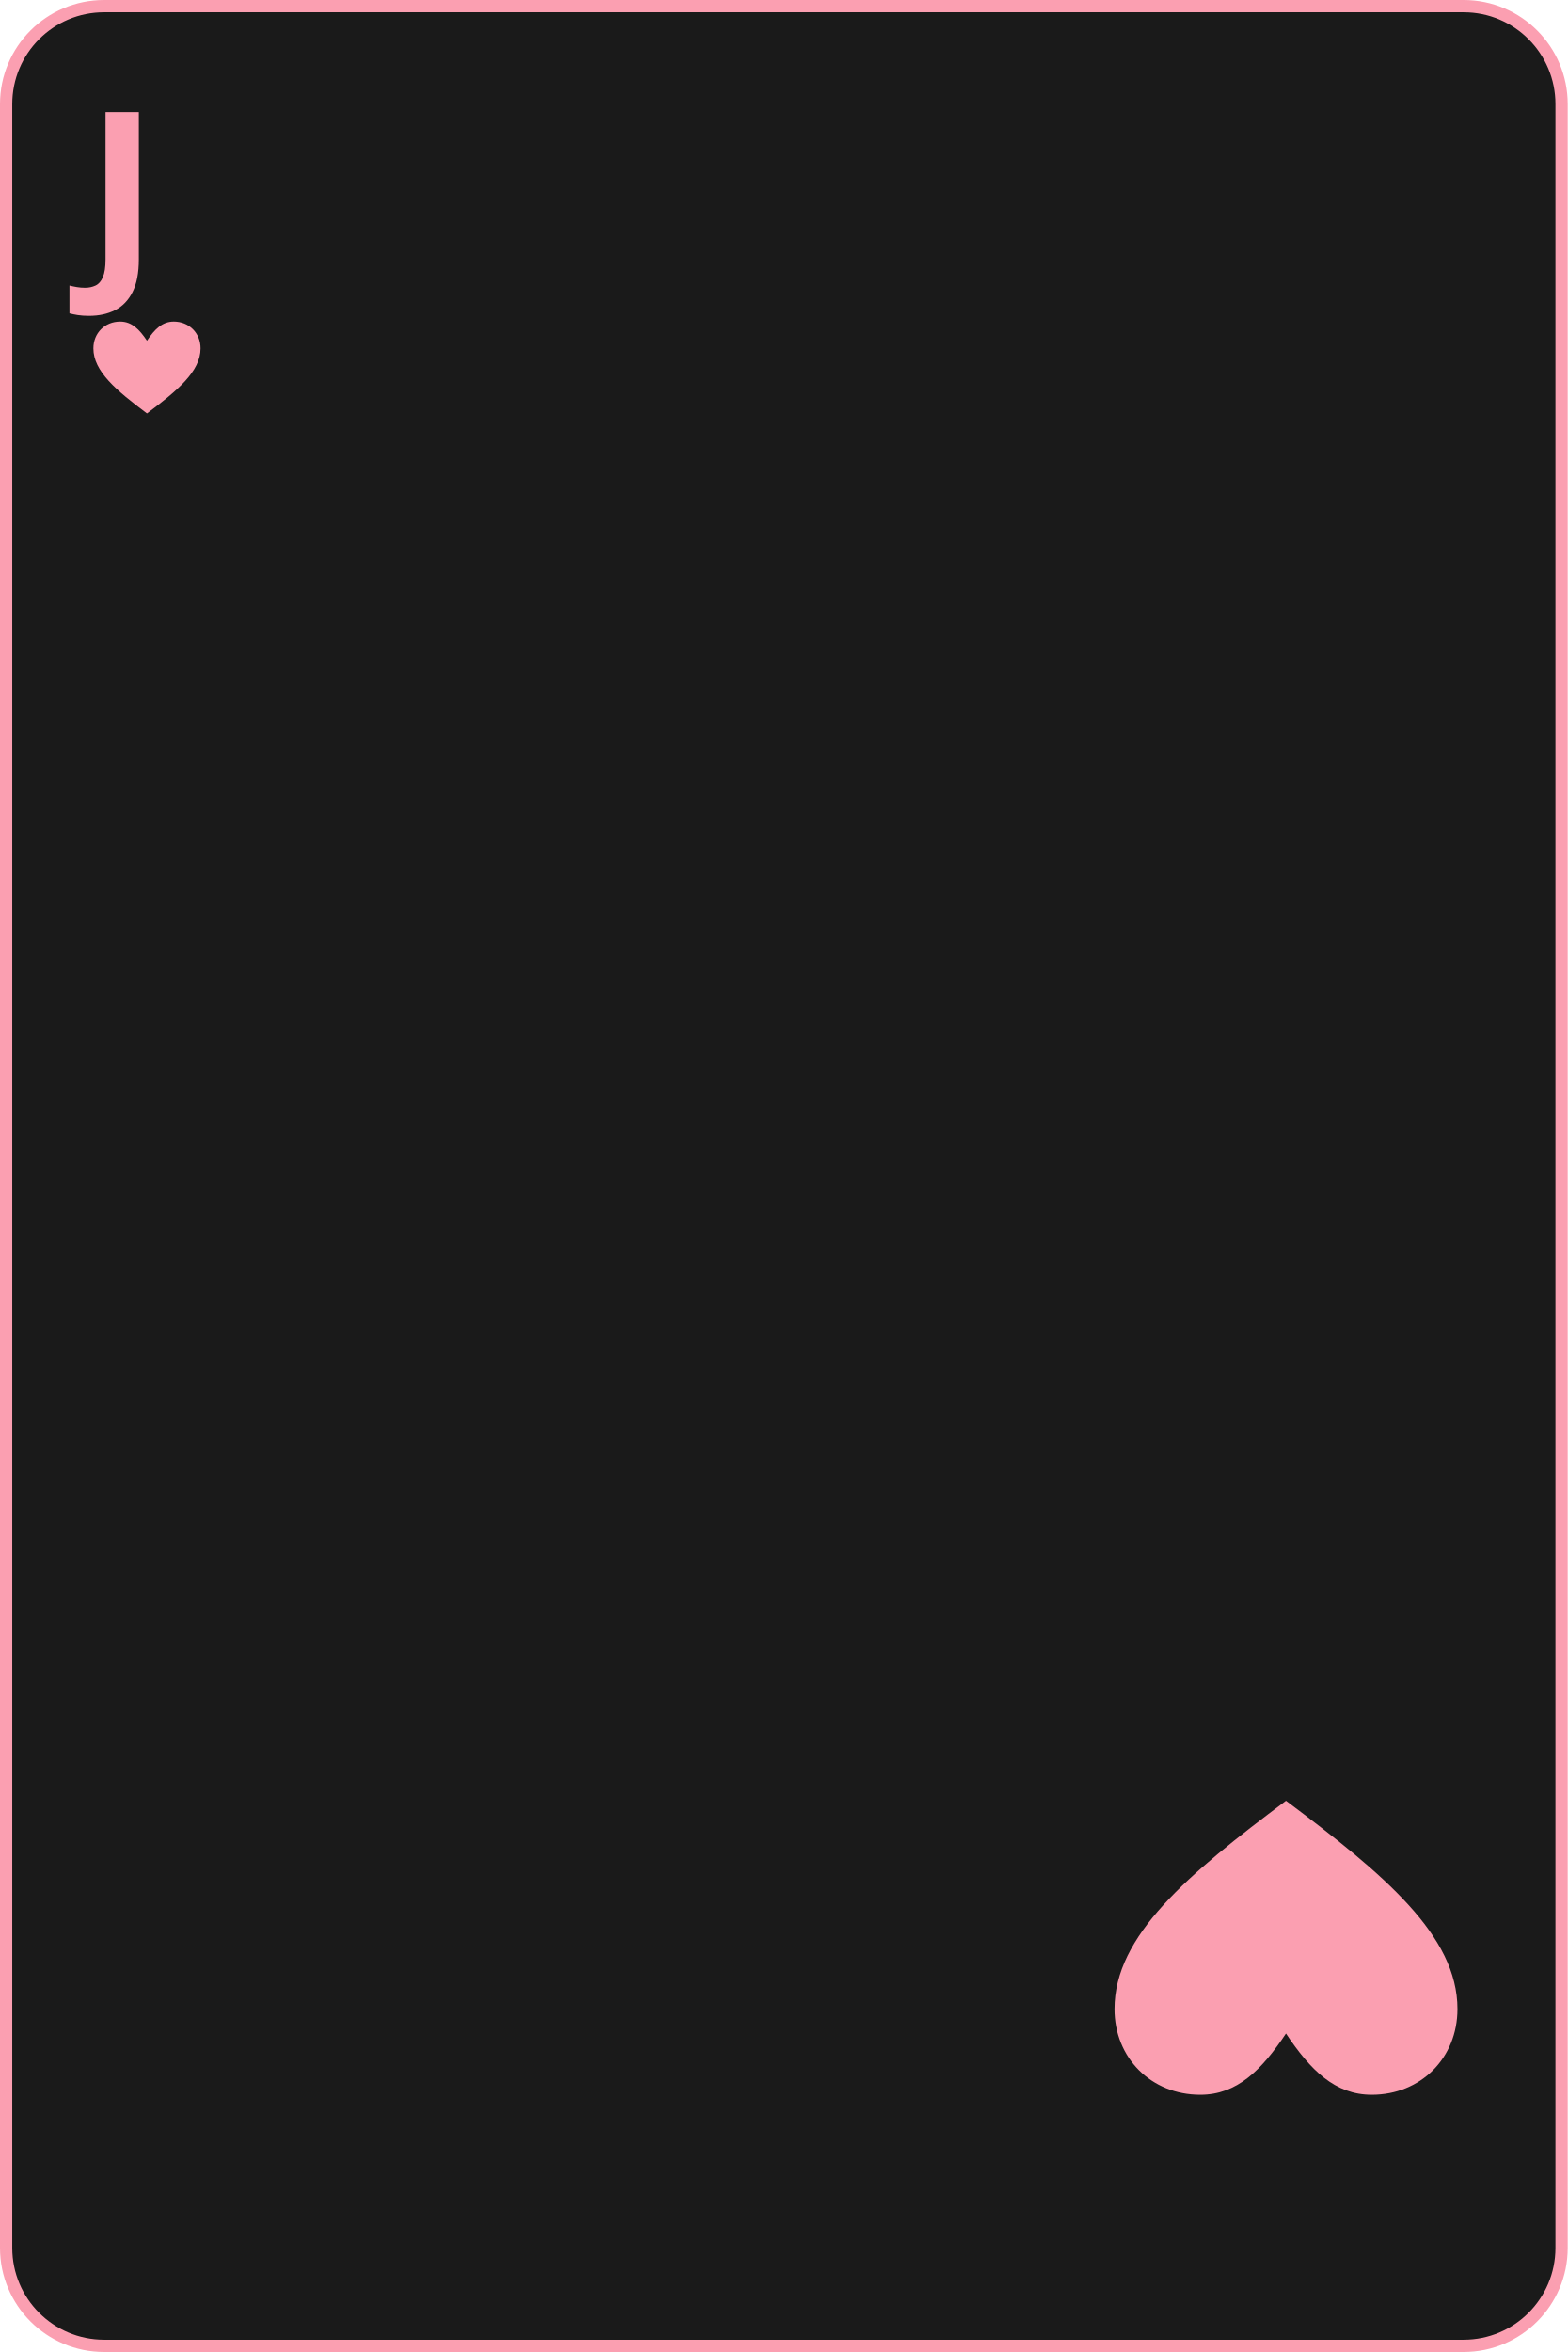
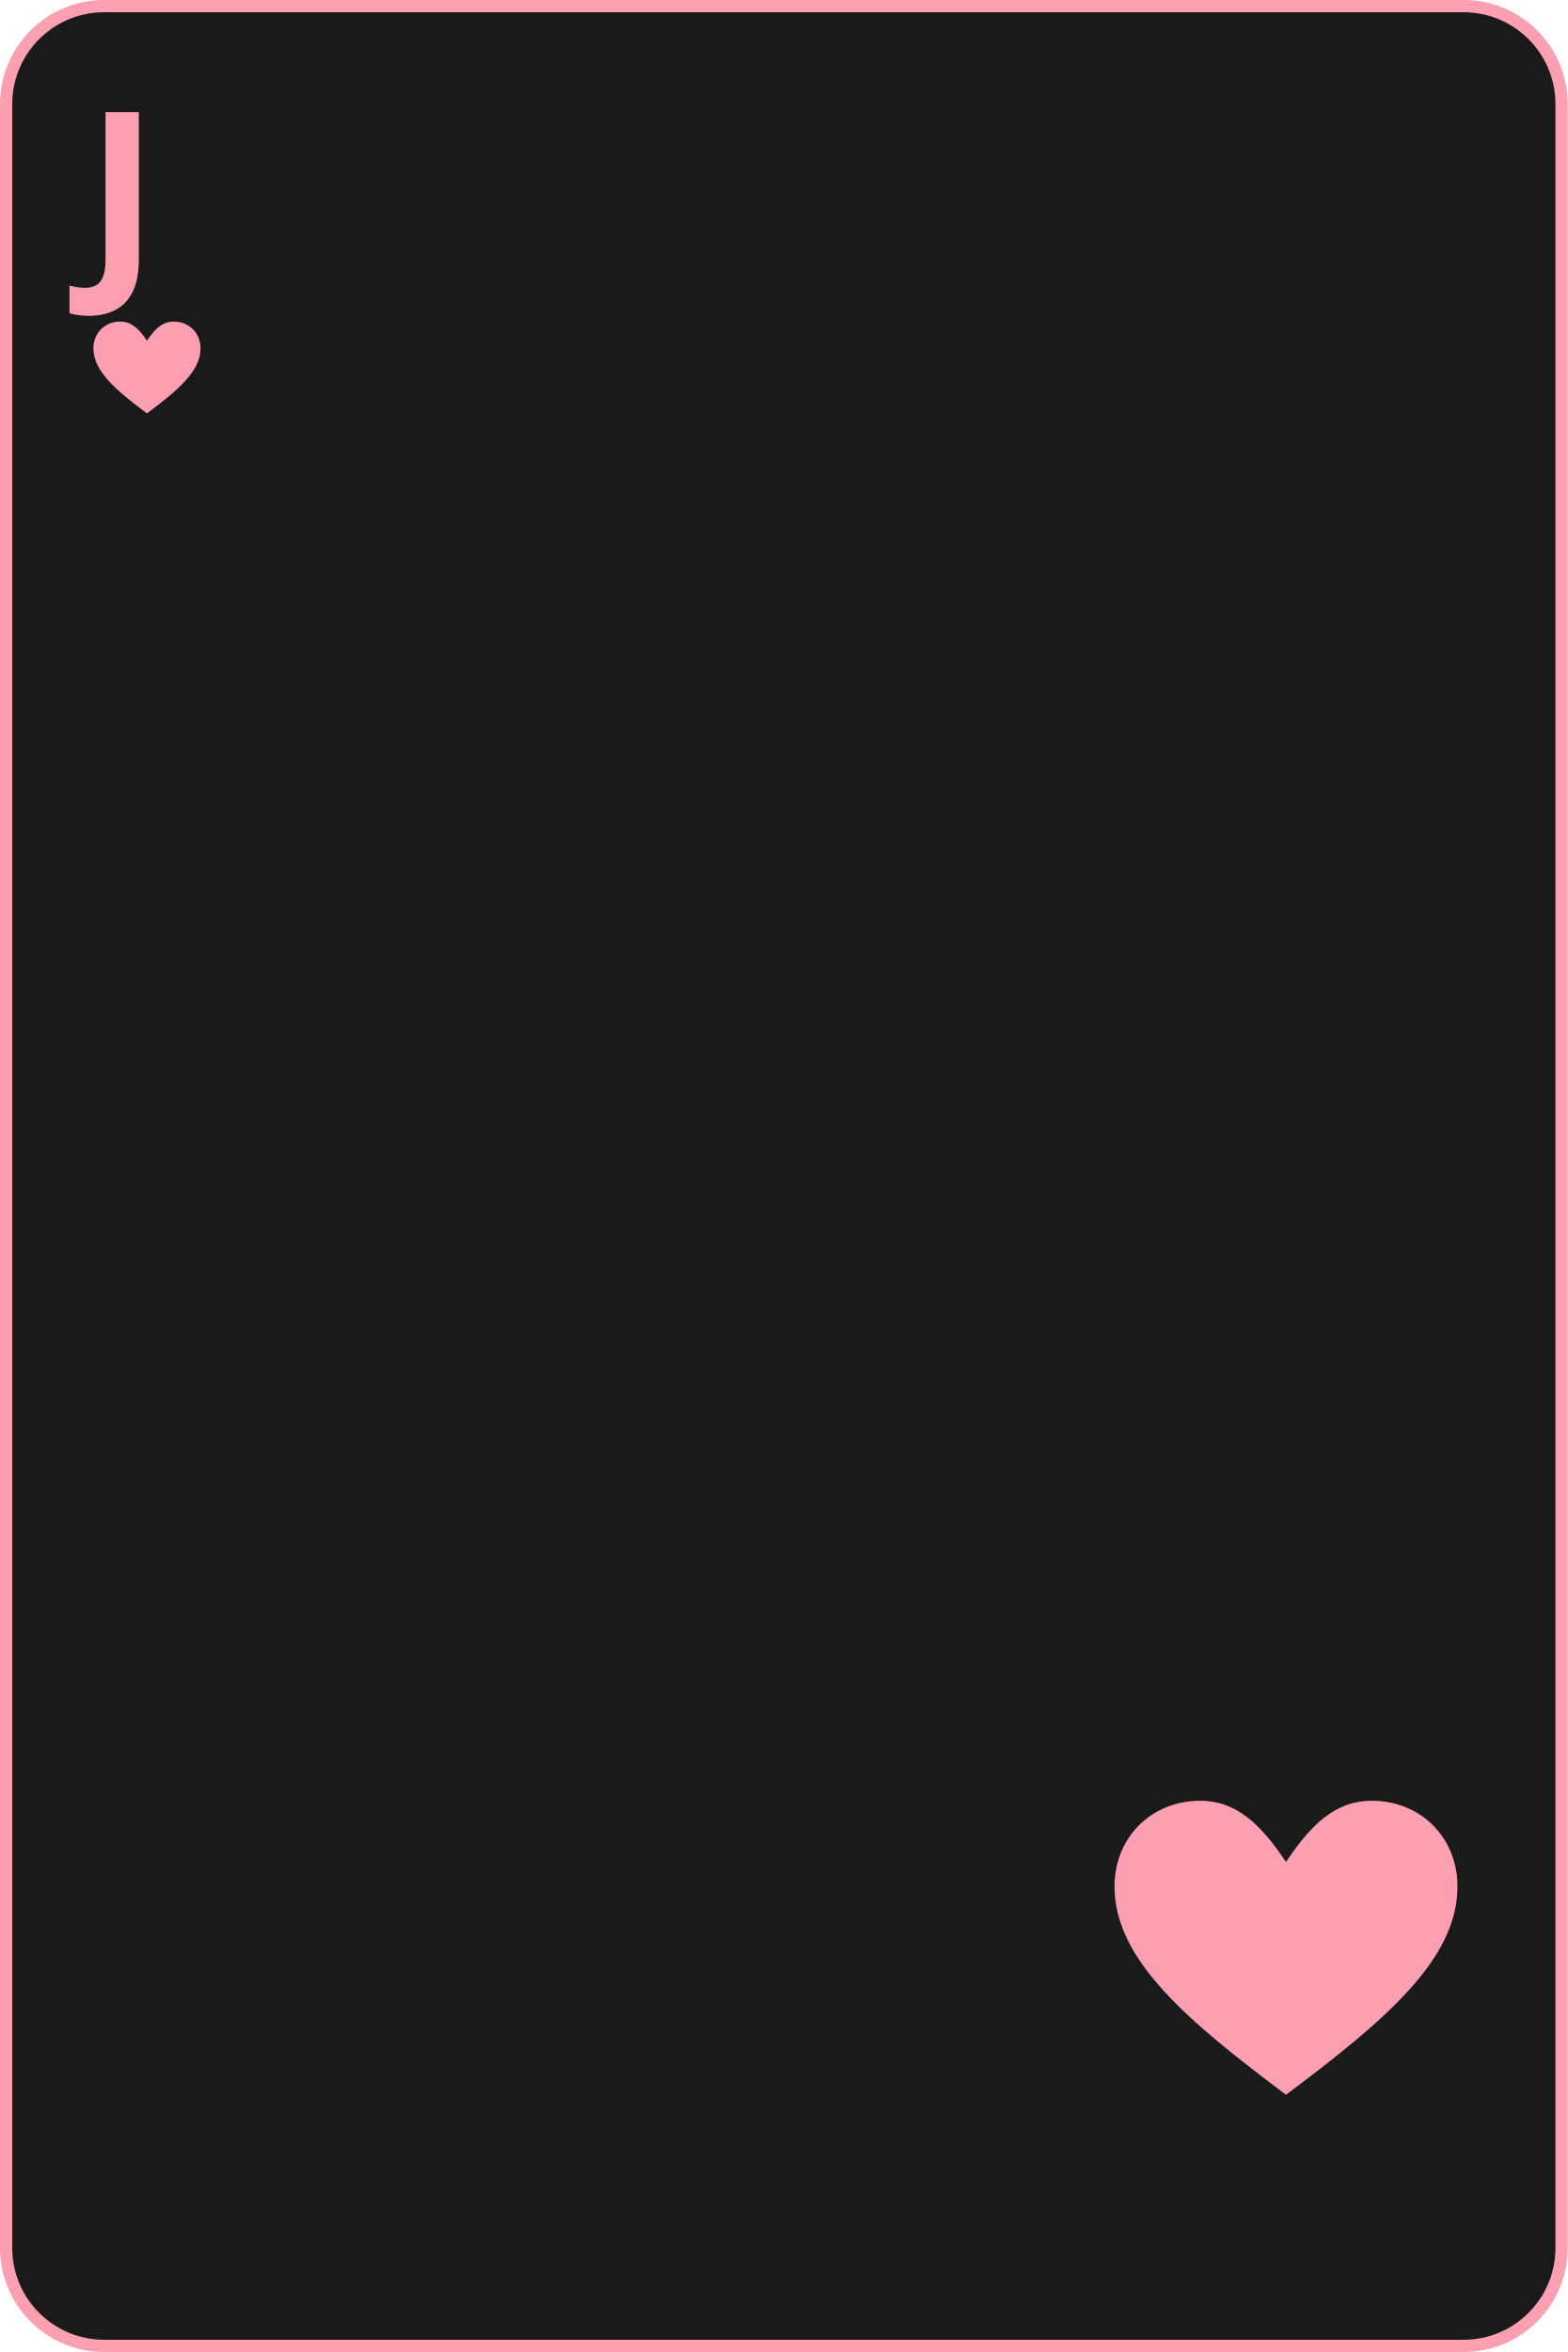
<svg xmlns="http://www.w3.org/2000/svg" width="256" height="384" viewBox="0 0 256 384">
  <rect x="1" y="1" width="254" height="382" rx="16" ry="16" fill="#1a1a1a" stroke="#fb9fb1" stroke-width="2" />
  <text x="14" y="44" font-family="Fira Mono" font-size="36" font-weight="700" fill="#fb9fb1">J</text>
  <g transform="translate(14 50) scale(0.625)">
    <path d="M16,28 C 8,22 2,17 2,11 C 2,7 5,4 9,4 C 12,4 14,6 16,9 C 18,6 20,4 23,4 C 27,4 30,7 30,11 C 30,17 24,22 16,28 Z" fill="#fb9fb1" />
  </g>
-   <g transform="translate(242 350) rotate(180) scale(2)">
+   <g transform="translate(178 286) scale(2)">
    <path d="M16,28 C 8,22 2,17 2,11 C 2,7 5,4 9,4 C 12,4 14,6 16,9 C 18,6 20,4 23,4 C 27,4 30,7 30,11 C 30,17 24,22 16,28 Z" fill="#fb9fb1" />
  </g>
</svg>
